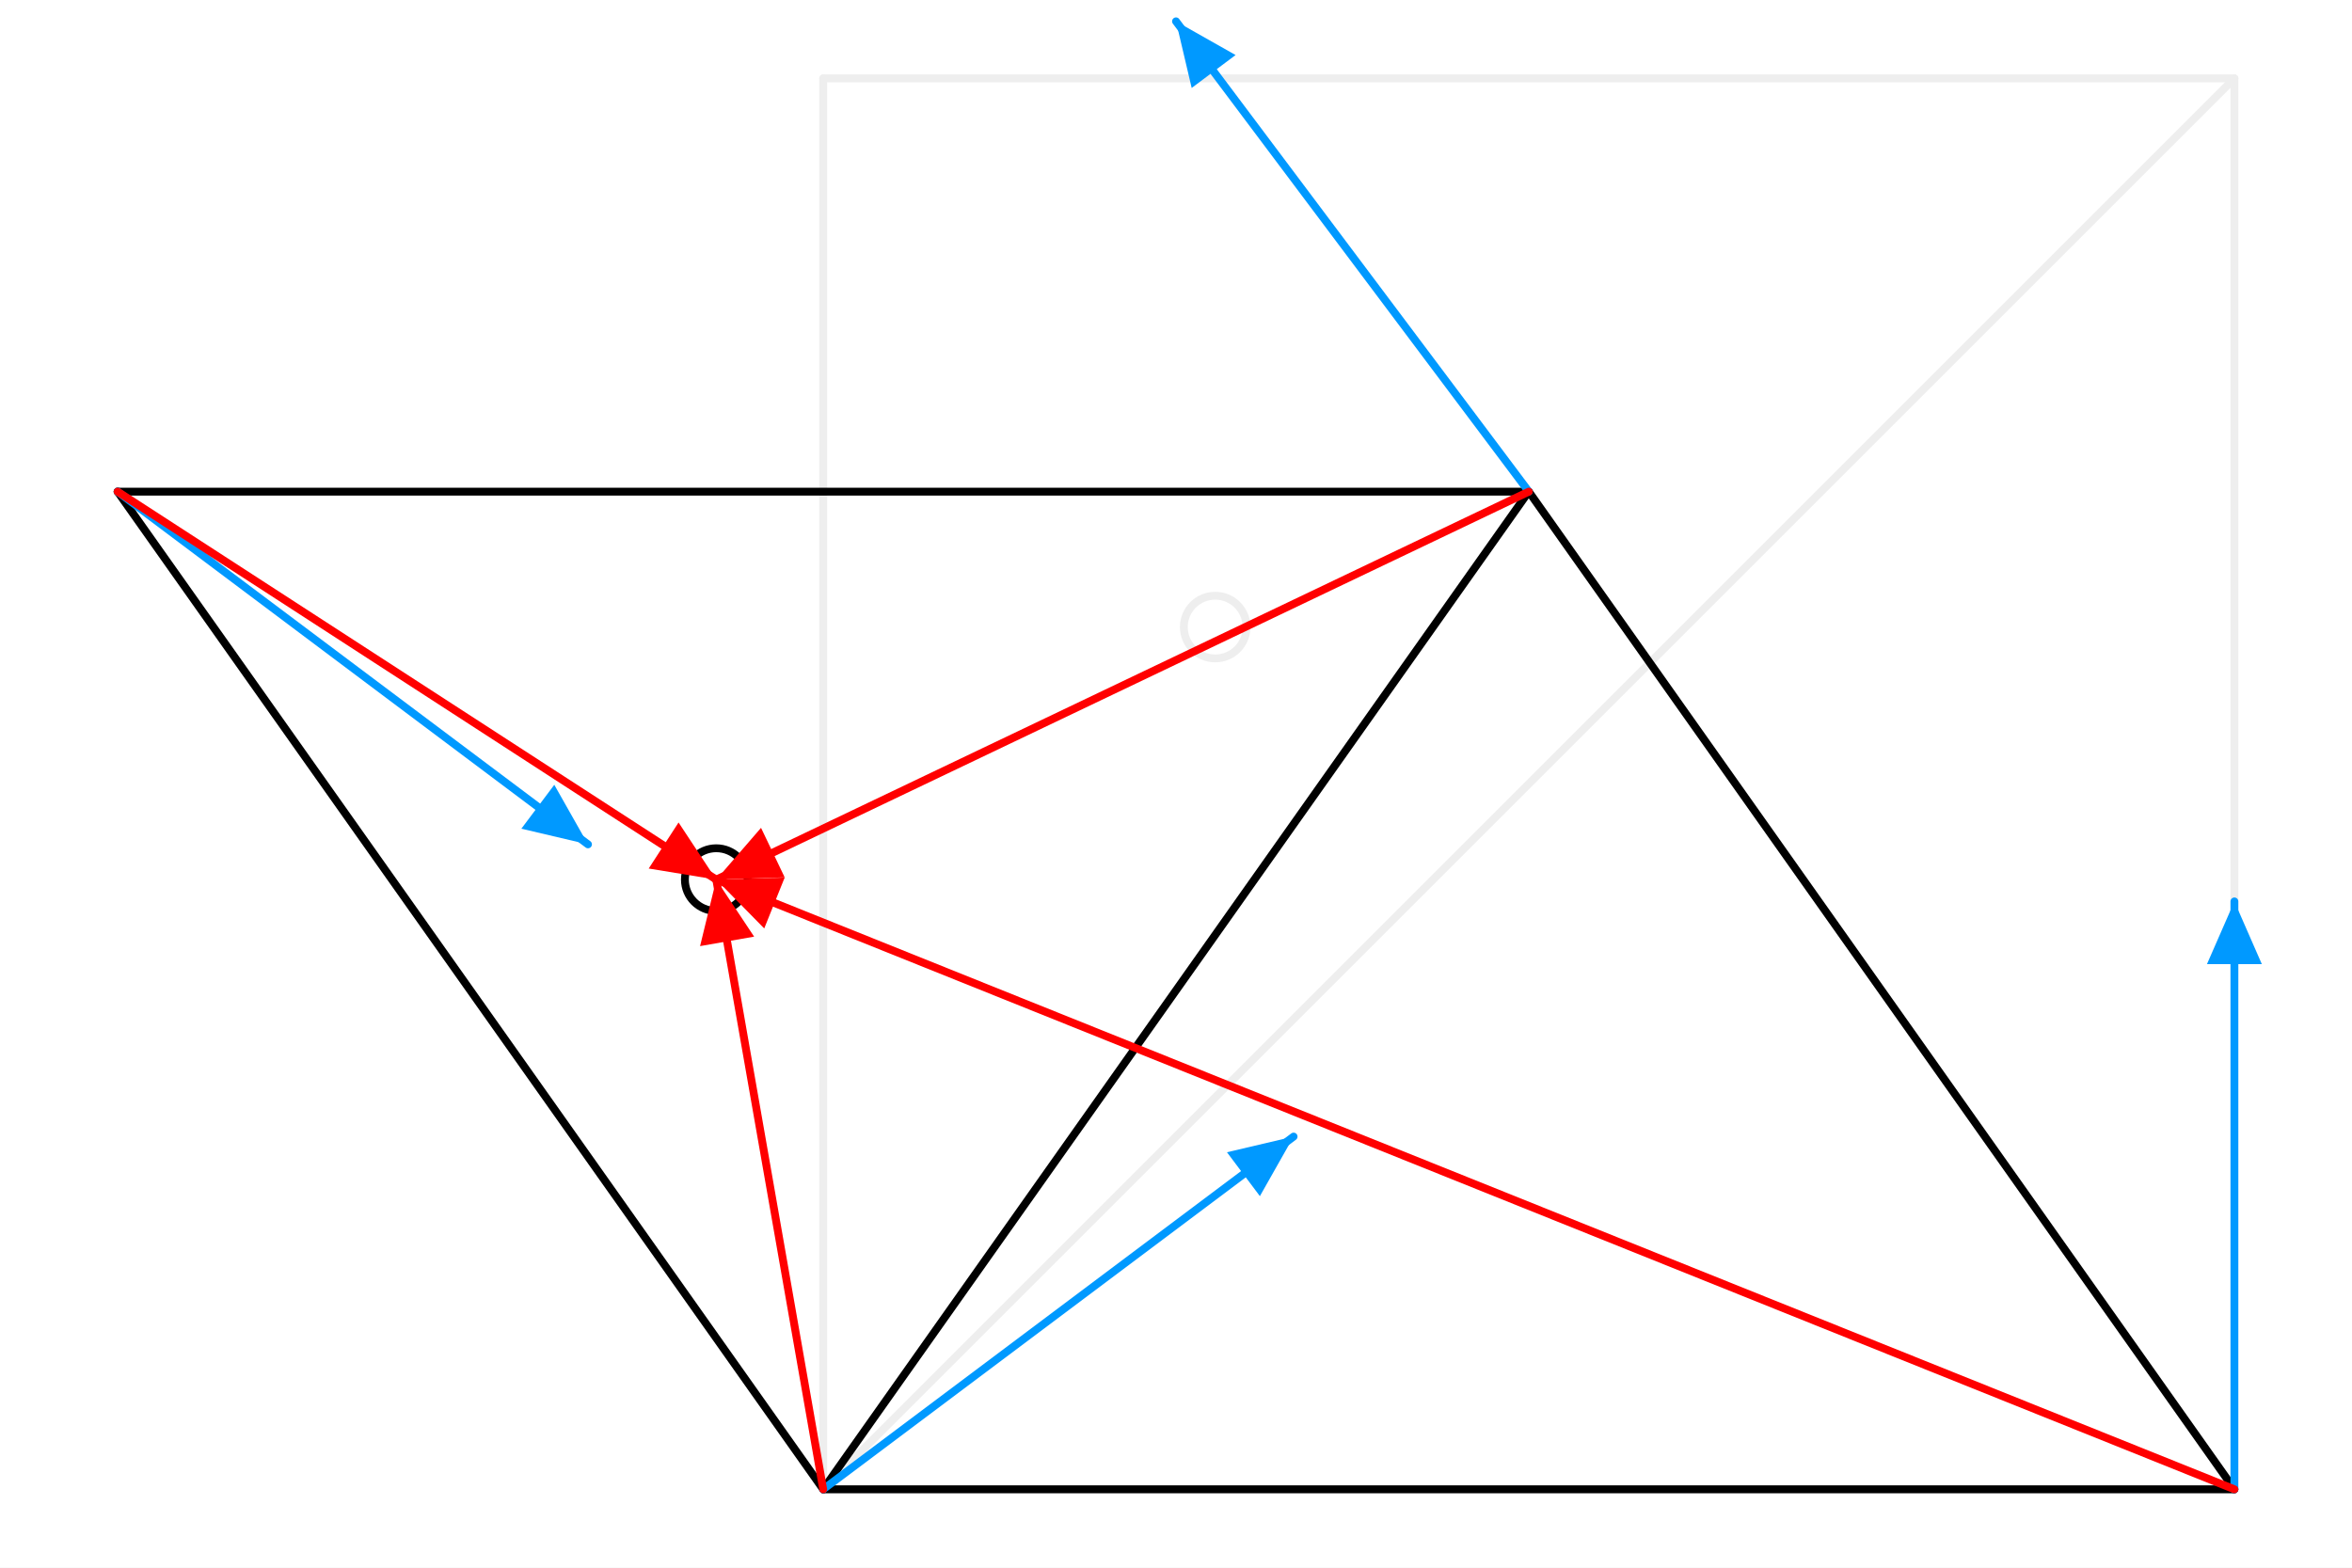
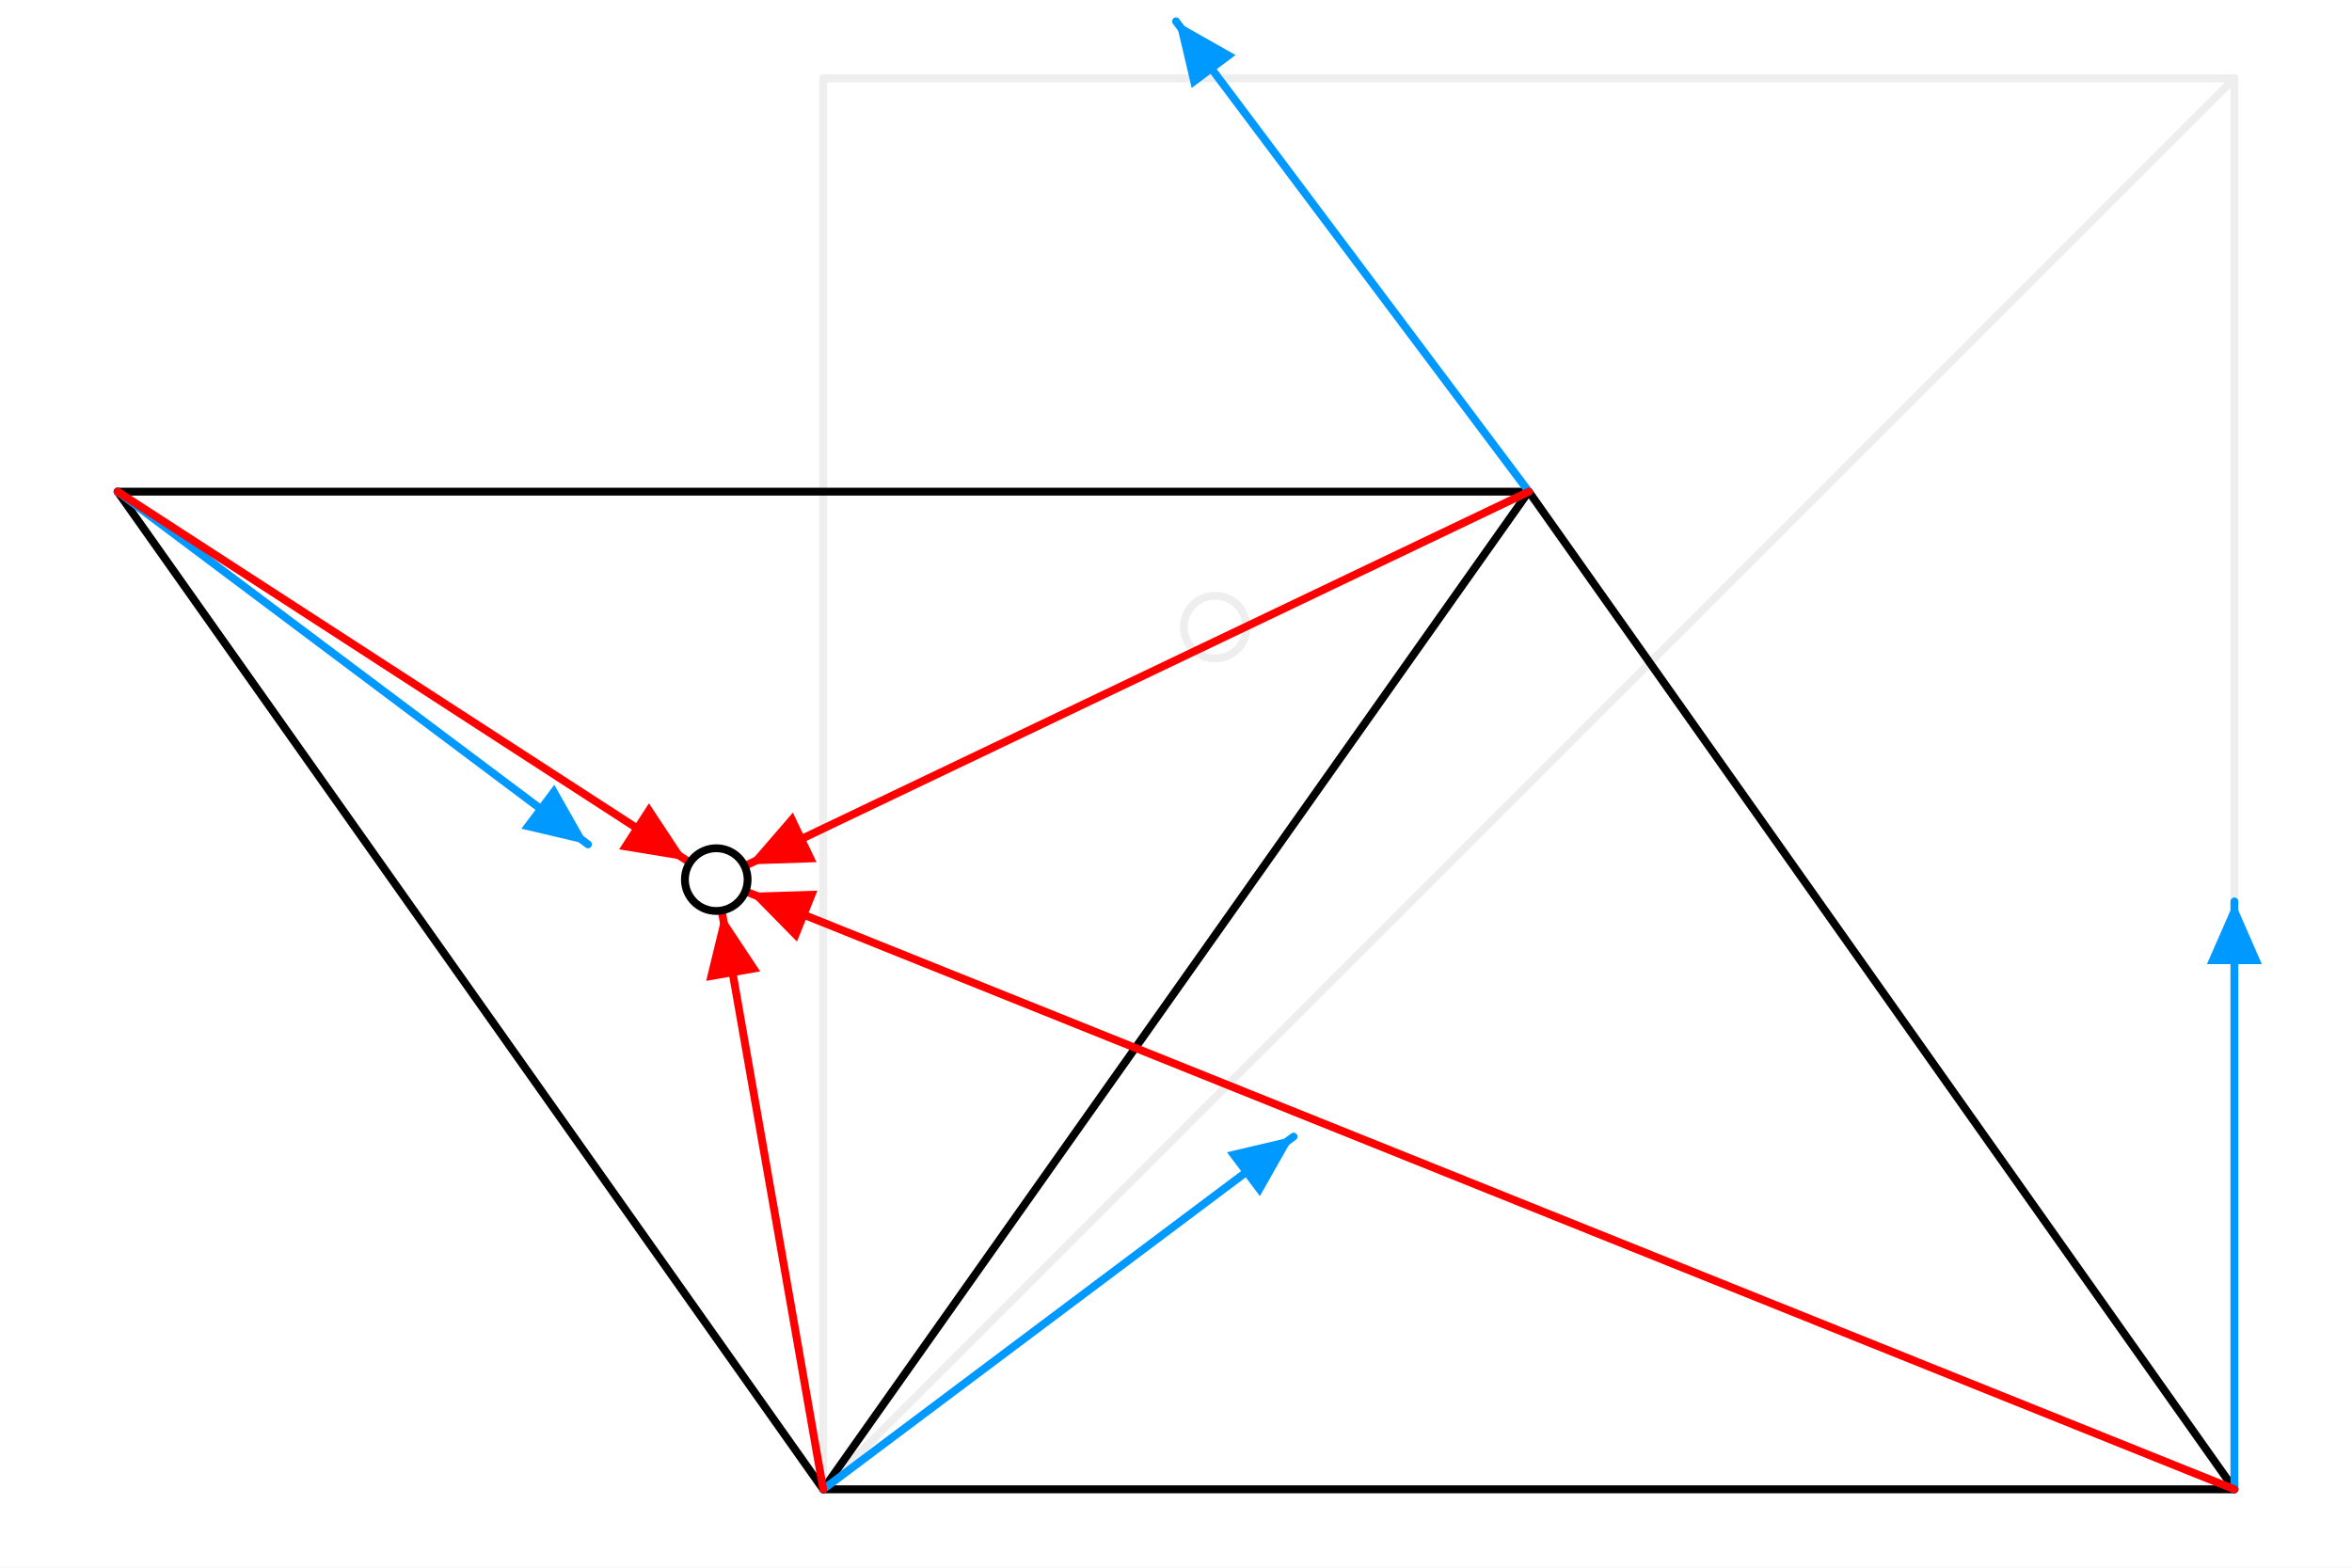
<svg xmlns="http://www.w3.org/2000/svg" version="1.0" width="300" height="200">
  <rect width="300" height="200" style="stroke:none;fill:#FFF;" />
  <defs>
-     <marker id="arrowhead_red" markerWidth="8" markerHeight="7" refX="8" refY="3.5" orient="auto">
+     <marker id="arrowhead_red" markerWidth="8" markerHeight="7" refX="12.5" refY="3.5" orient="auto">
      <polygon style="fill:#F00" points="0 0, 8 3.5, 0 7" />
    </marker>
    <marker id="arrowhead_cyan" markerWidth="8" markerHeight="7" refX="8" refY="3.5" orient="auto">
      <polygon style="fill:#09F" points="0 0, 8 3.5, 0 7" />
    </marker>
  </defs>
  <g style="fill:none;stroke-width:1;stroke-linecap:round;">
    <g style="stroke:#EEE">
      <path d="M105, 10l 180, 0" />
      <path d="M105, 190l 180, 0" />
      <path d="M105, 10l 0, 180" />
      <path d="M285, 10l 0, 180" />
      <path d="M105, 190l 180, -180" />
      <circle cx="155" cy="80" r="4" />
    </g>
    <g style="stroke:#000">
      <path d="M105, 190l 180, 0" />
      <path d="M15, 62.721l 180, 0" />
      <path d="M105, 190l -90, -127.279" />
      <path d="M285, 190l -90, -127.279" />
      <path d="M105, 190l 90, -127.297" />
-       <circle cx="91.360" cy="112.218" r="4" />
    </g>
    <g style="stroke:#09F" marker-end="url(#arrowhead_cyan)">
      <path d="M15, 62.721l 60, 45" />
      <path d="M195, 62.721l -45, -60" />
      <path d="M105, 190l 60, -45" />
      <path d="M285, 190l 0, -75" />
    </g>
    <g style="stroke:#F00" marker-end="url(#arrowhead_red)">
      <path d="M15, 62.721L 91.360, 112.218" />
      <path d="M195, 62.721L 91.360, 112.218" />
      <path d="M105, 190L 91.360, 112.218" />
      <path d="M285, 190L 91.360, 112.218" />
    </g>
+     <g style="fill:#FFF;stroke:#000">
+       <circle cx="91.360" cy="112.218" r="4" />
+     </g>
  </g>
</svg>
